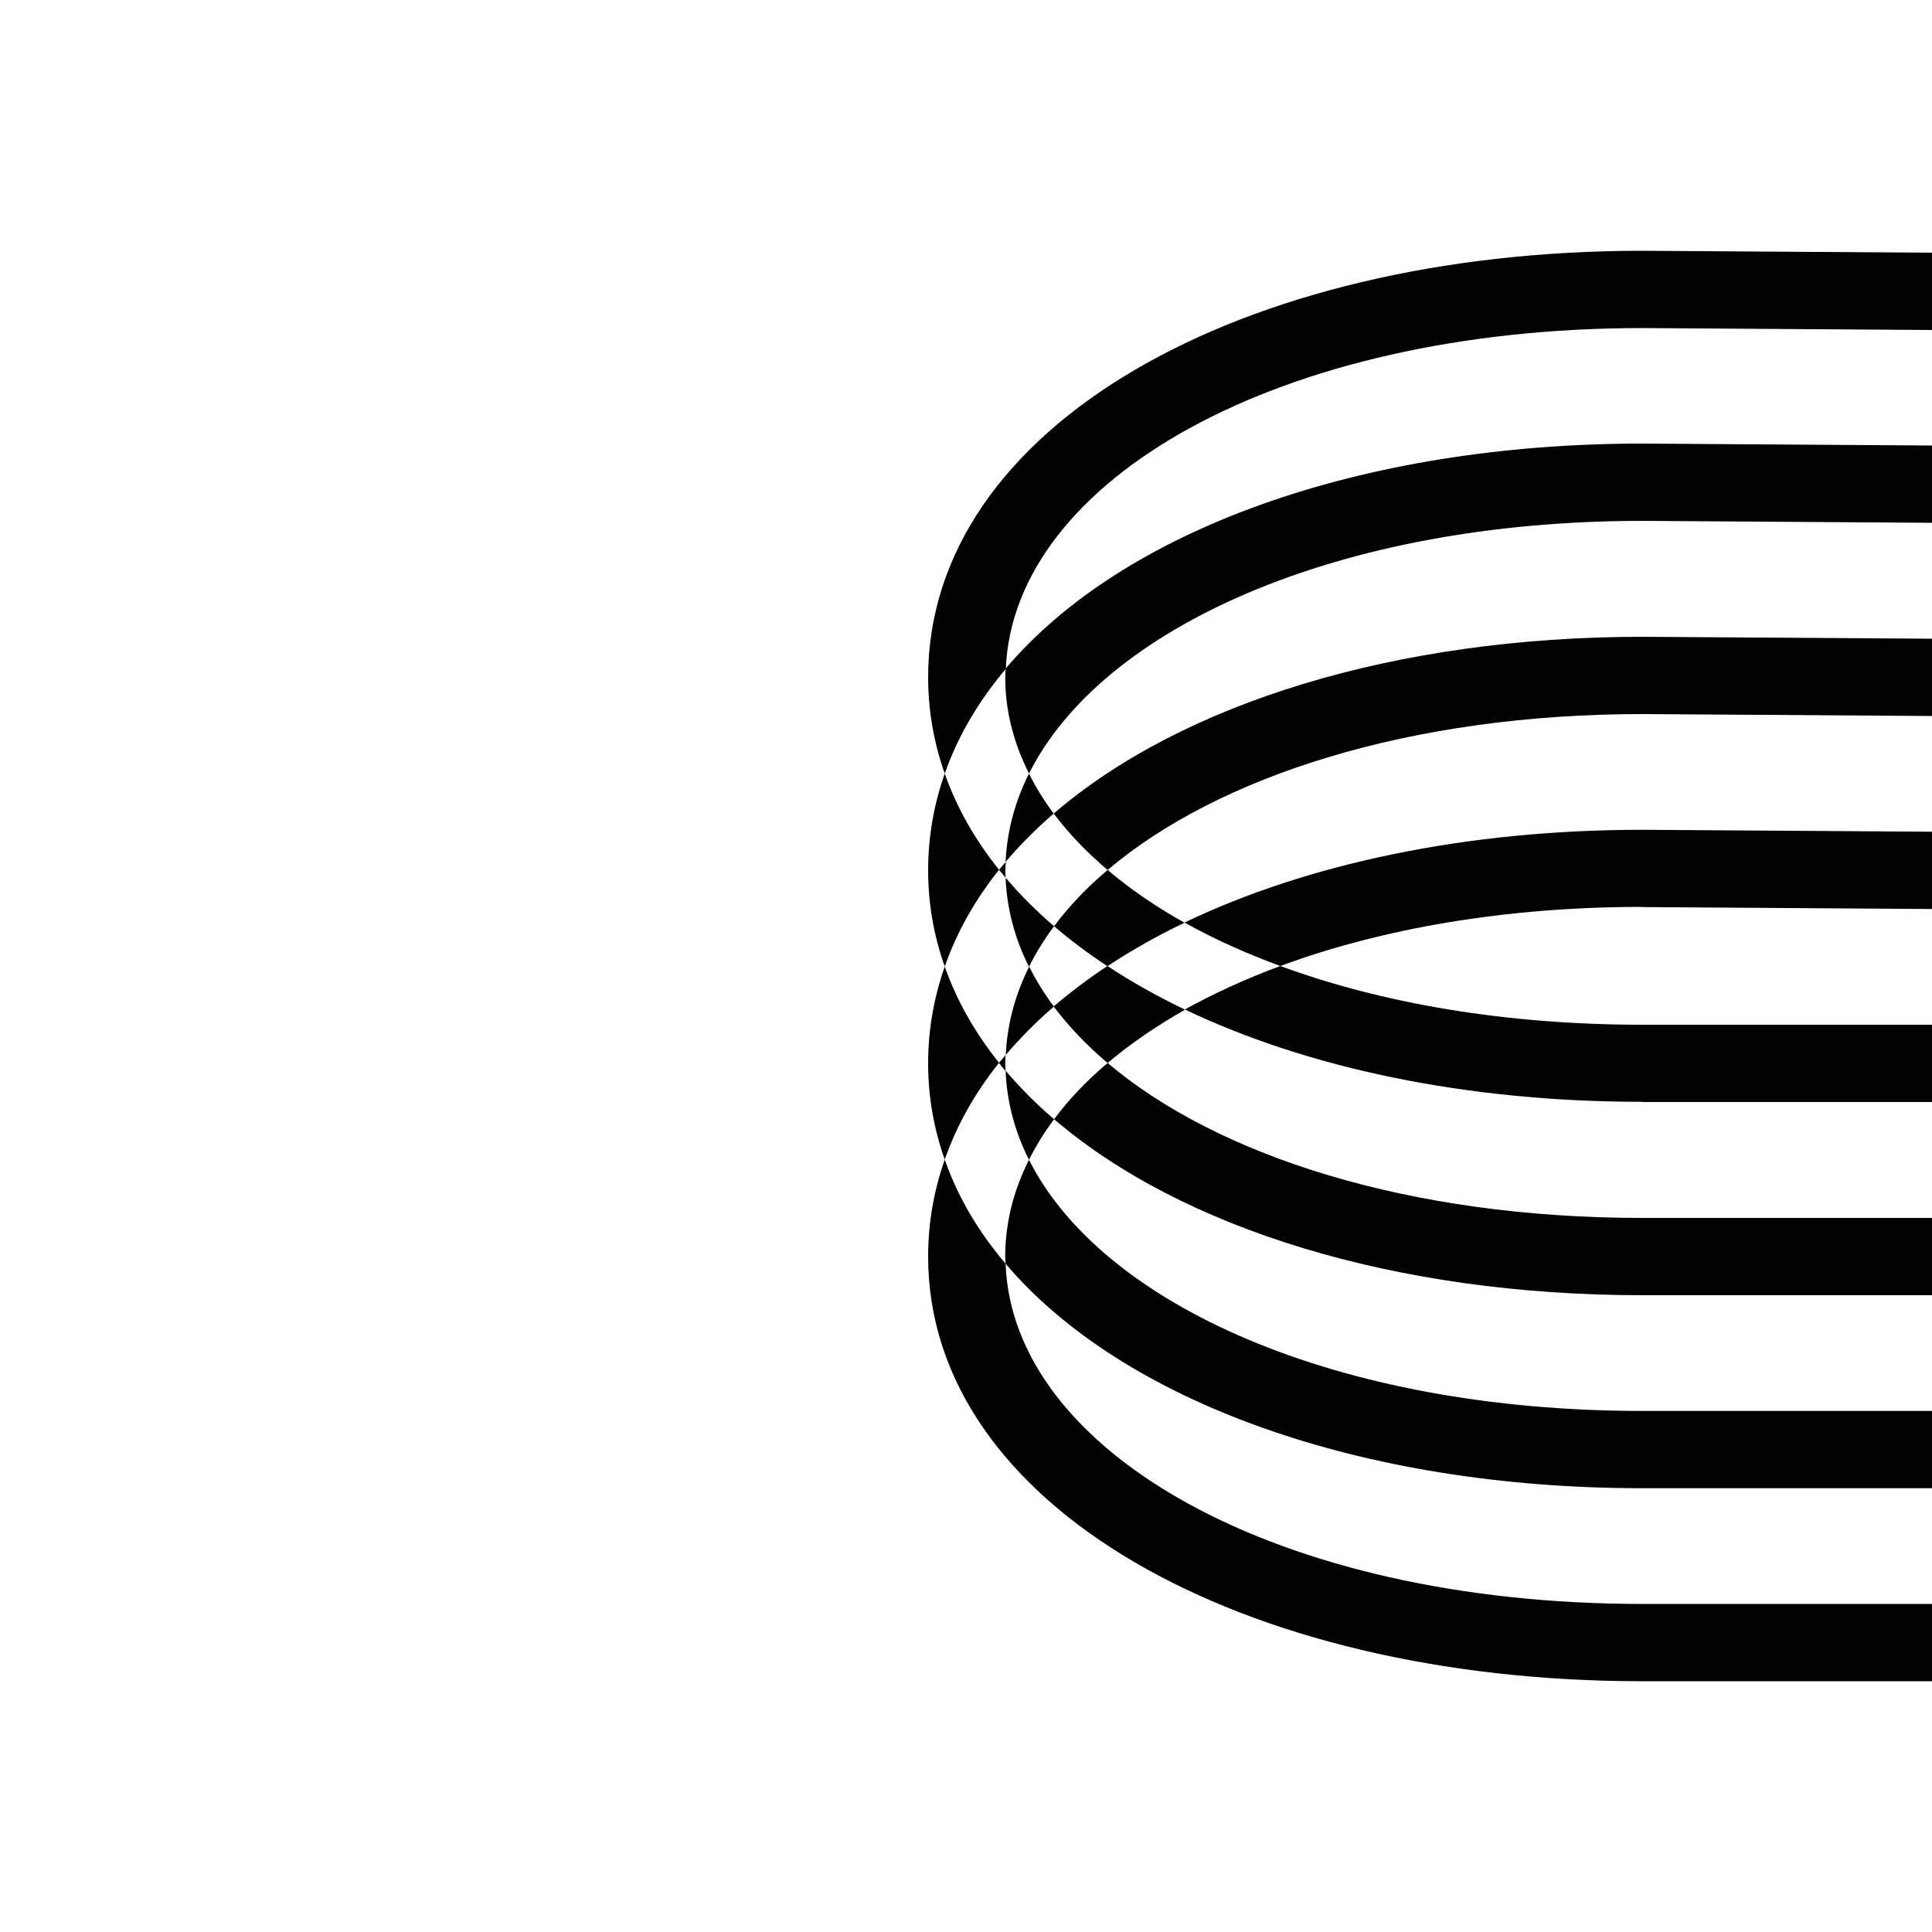
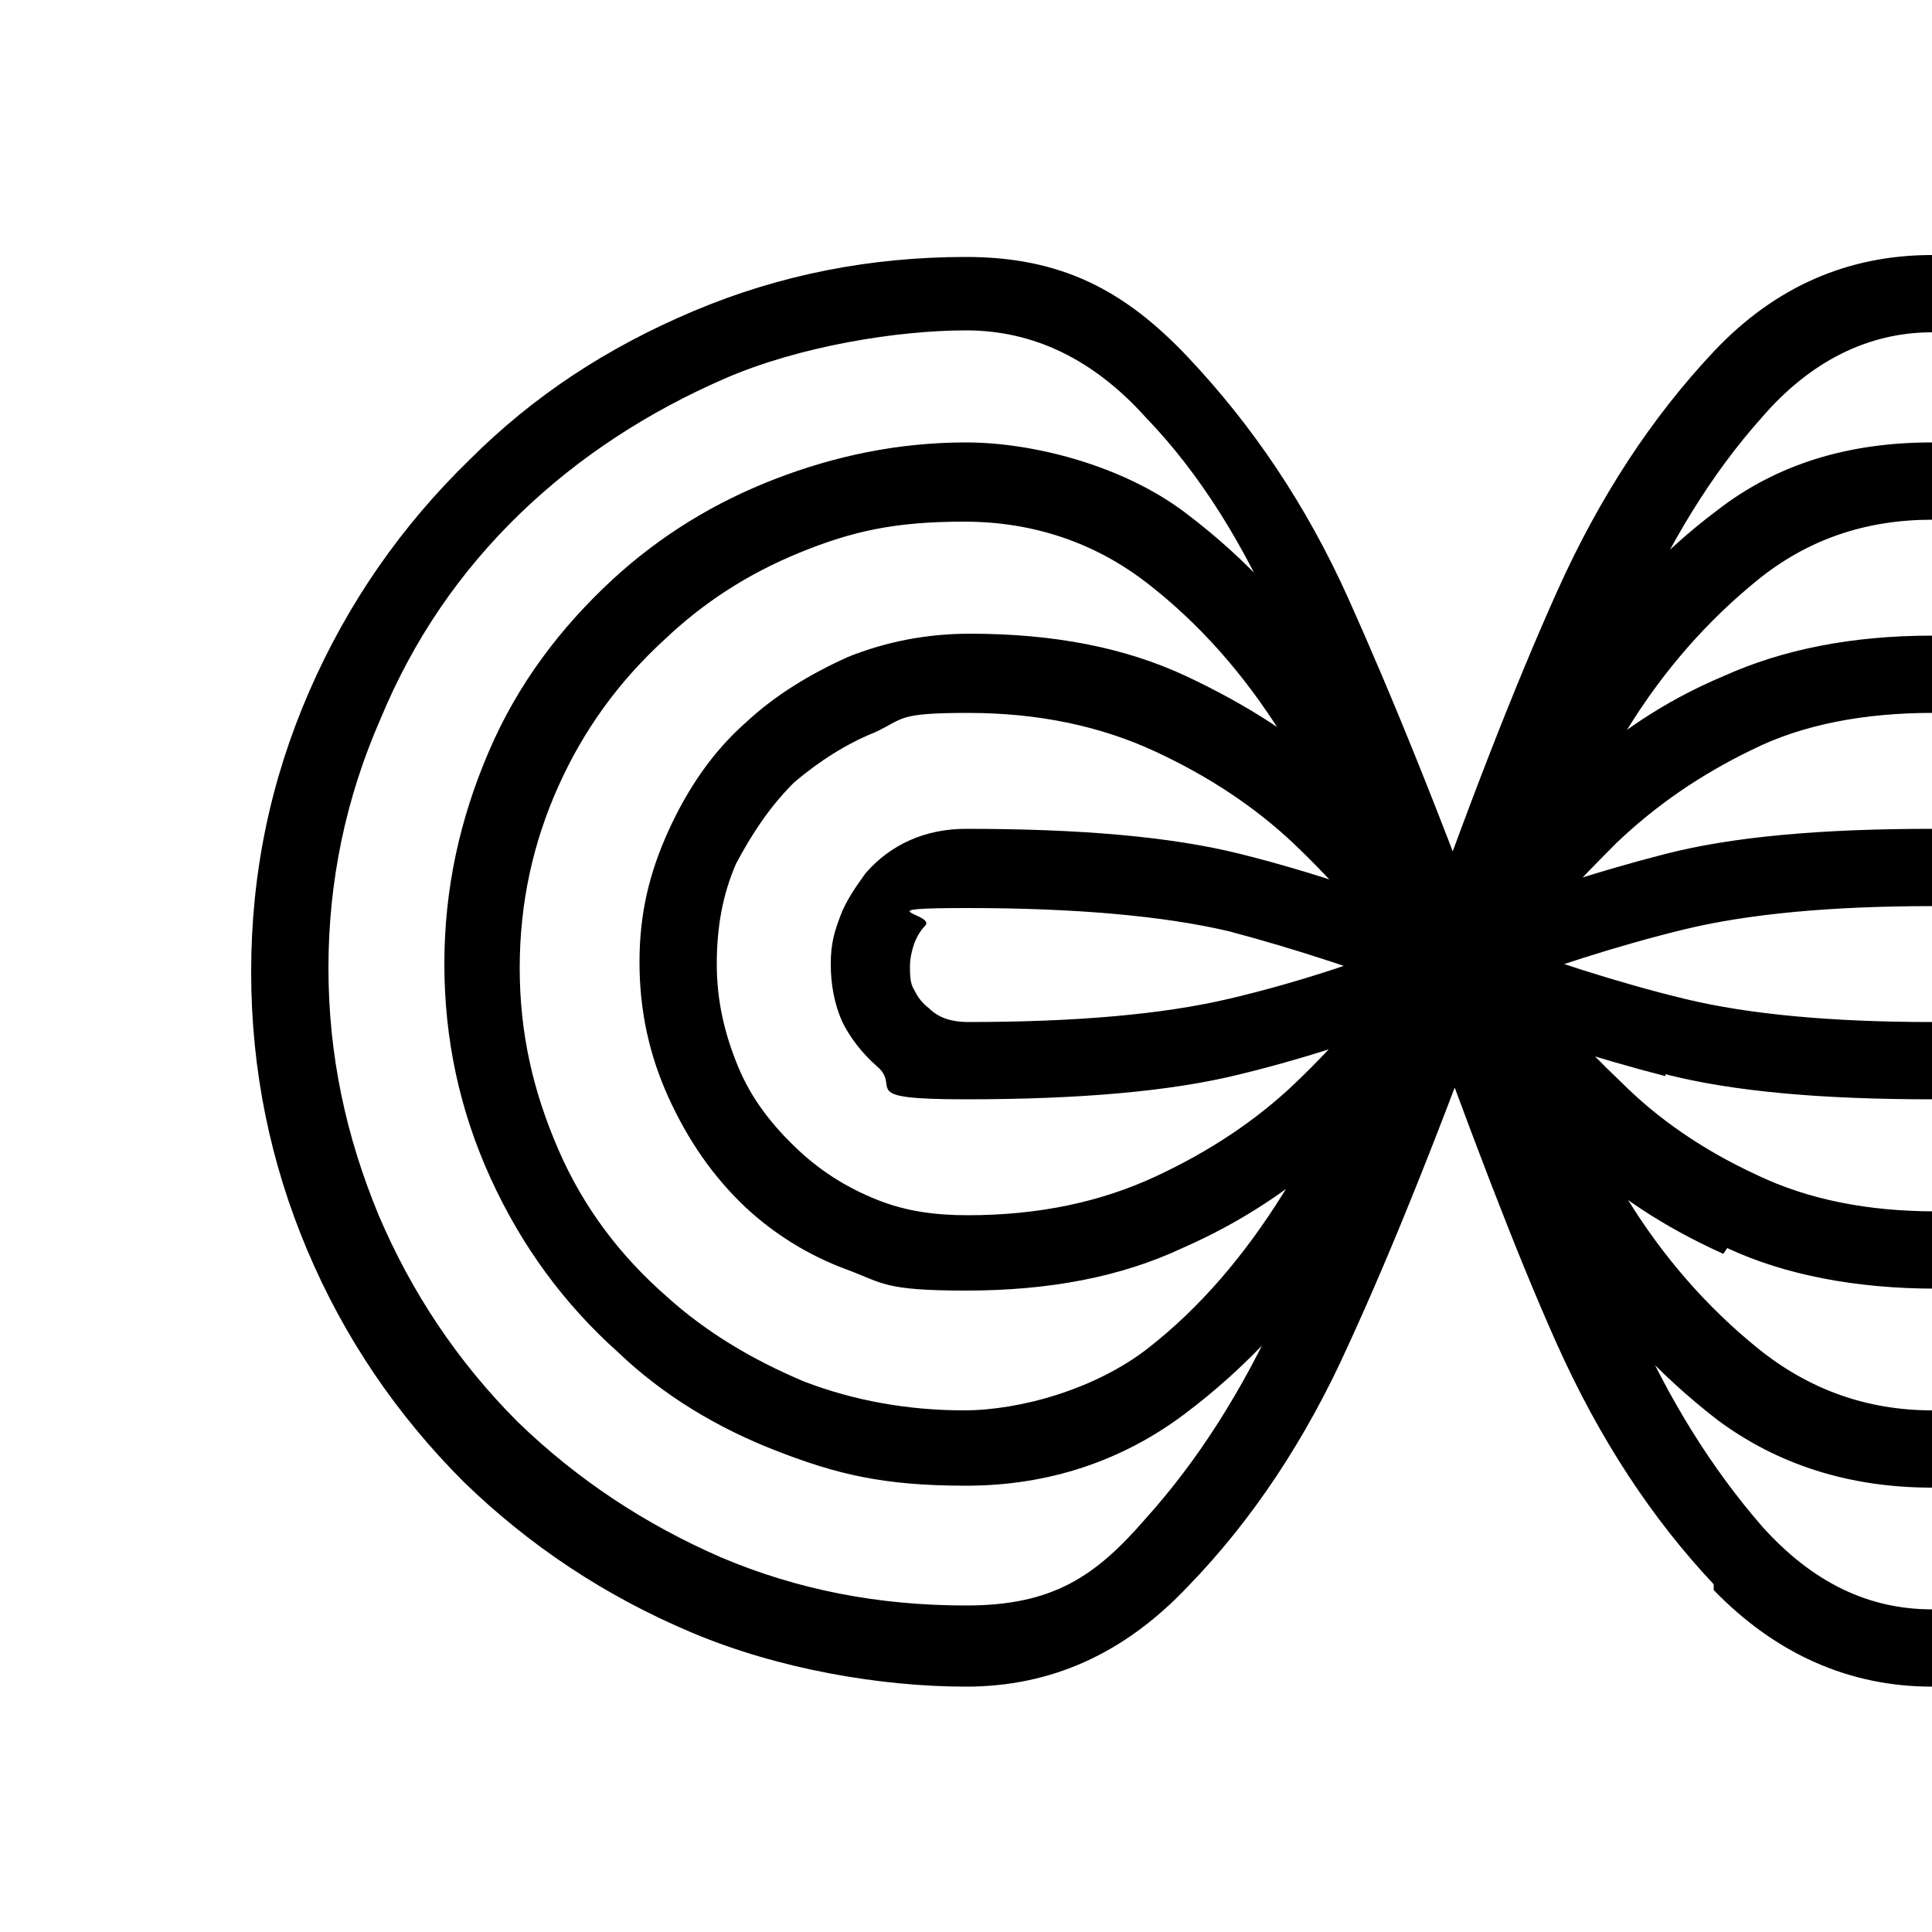
- <svg xmlns="http://www.w3.org/2000/svg" id="Layer_1" data-name="Layer 1" viewBox="0 0 100 100">
-   <defs>
-     <style>
-       .cls-1 {
-         fill: #010101;
-       }
-     </style>
-   </defs>
-   <path class="cls-1" d="M85.01,46.95l14.99.1v-4l-14.99-.1c-9.11,0-17.33,1.75-23.7,4.8,1.5.84,3.16,1.59,4.96,2.25,5.22-1.93,11.62-3.06,18.74-3.06Z" />
-   <path class="cls-1" d="M48.04,65.04c0,12.89,16.19,21.98,36.97,21.98h14.99v-4h-14.99c-18.94,0-32.61-7.89-32.96-17.61-1.41-1.66-2.48-3.46-3.15-5.39-.56,1.59-.86,3.27-.86,5.01Z" />
-   <path class="cls-1" d="M52.05,55.42c.06,1.59.47,3.14,1.21,4.61.36-.72.79-1.42,1.3-2.1-.93-.79-1.76-1.63-2.51-2.51Z" />
-   <path class="cls-1" d="M54.54,52.1c.77,1.02,1.7,2,2.79,2.92,1.17-.99,2.51-1.91,4.01-2.76-1.44-.69-2.78-1.44-4.02-2.26-1,.66-1.92,1.36-2.78,2.09Z" />
-   <path class="cls-1" d="M48.9,50.03c-.56,1.59-.86,3.27-.86,5.01s.3,3.4.86,4.98c.62-1.78,1.57-3.46,2.81-5.01-1.24-1.55-2.19-3.21-2.81-4.98Z" />
-   <path class="cls-1" d="M52.05,65.41c6.05,7.13,18.37,11.62,32.96,11.62h14.99v-4h-14.99c-15.84,0-27.99-5.52-31.75-13-.8,1.59-1.23,3.27-1.23,5.01,0,.13.01.25.02.37Z" />
-   <path class="cls-1" d="M57.33,45.03c5.73-4.86,15.68-8.07,27.68-8.07l14.99.1v-4l-14.99-.1c-12.81,0-23.86,3.46-30.47,9.15.77,1.02,1.7,2,2.79,2.92Z" />
-   <path class="cls-1" d="M54.56,47.94c-.93-.79-1.76-1.63-2.51-2.51.06,1.59.47,3.14,1.21,4.61.36-.72.79-1.42,1.3-2.1Z" />
-   <path class="cls-1" d="M53.26,40.04c3.78-7.55,15.99-13.08,31.75-13.08l14.99.1v-4l-14.99-.1c-14.59,0-26.9,4.48-32.96,11.65,0,.15-.02.29-.02.44,0,1.73.43,3.4,1.23,4.98Z" />
-   <path class="cls-1" d="M48.9,40.04c-.56,1.59-.86,3.27-.86,5.01s.3,3.4.86,4.98c.62-1.78,1.57-3.46,2.81-5.01-1.24-1.55-2.19-3.21-2.81-4.98Z" />
-   <path class="cls-1" d="M54.56,57.93c6.61,5.66,17.65,9.11,30.45,9.11h14.99v-4h-14.99c-12.05,0-21.97-3.19-27.68-8.02-1.08.91-2.01,1.89-2.77,2.91Z" />
-   <path class="cls-1" d="M52.06,54.6c.74-.87,1.57-1.71,2.49-2.5-.5-.67-.93-1.36-1.28-2.07-.73,1.46-1.14,2.99-1.21,4.57Z" />
-   <path class="cls-1" d="M52.05,55.42c0-.12-.02-.25-.02-.37,0-.15.01-.29.02-.44-.12.14-.23.27-.35.41.11.14.23.27.34.41Z" />
-   <path class="cls-1" d="M85.01,16.98l14.99.1v-4l-14.99-.1c-20.78,0-36.97,9.09-36.97,22.08,0,1.73.3,3.4.86,4.98.68-1.94,1.75-3.75,3.16-5.42.4-9.79,14.15-17.64,32.96-17.64Z" />
-   <path class="cls-1" d="M54.54,42.11c-.5-.67-.93-1.36-1.28-2.07-.73,1.46-1.14,2.99-1.21,4.57.74-.87,1.57-1.71,2.49-2.5Z" />
-   <path class="cls-1" d="M85.01,57.04h14.99v-4h-14.99c-7.14,0-13.52-1.12-18.74-3.04-1.79.66-3.44,1.42-4.94,2.25,6.36,3.04,14.58,4.78,23.67,4.78Z" />
-   <path class="cls-1" d="M54.56,47.94c.85.73,1.77,1.42,2.76,2.07,1.23-.81,2.56-1.57,3.99-2.25-1.49-.83-2.82-1.75-3.98-2.73-1.08.91-2.01,1.89-2.77,2.91Z" />
-   <path class="cls-1" d="M52.04,45.05c0-.15.01-.29.02-.44-.12.14-.23.27-.35.41.11.14.23.27.34.41,0-.12-.02-.25-.02-.37Z" />
+ <svg xmlns="http://www.w3.org/2000/svg" id="Layer_1" version="1.1" viewBox="0 0 100 100">
+   <path d="M88.7,82c-3.2-3.4-5.9-7.5-8.1-12.4-2.2-4.9-4.6-11.3-7.5-19.3-2.6-7.4-4.9-13.3-6.8-17.7-1.9-4.4-4.2-8.1-7-11-2.7-3-5.8-4.5-9.3-4.5s-8.6.8-12.5,2.5c-3.9,1.7-7.5,4-10.6,7-3.1,3-5.5,6.5-7.2,10.6-1.8,4.1-2.7,8.4-2.7,12.9s.9,8.7,2.6,12.8c1.7,4,4.1,7.6,7.2,10.7,3.1,3,6.6,5.3,10.5,7,4,1.7,8.2,2.5,12.7,2.5s6.7-1.5,9.3-4.5c2.7-3,5-6.6,7-11,1.9-4.4,4.2-10.3,6.8-17.7,2.8-8,5.3-14.4,7.5-19.3,2.2-4.9,4.9-9,8.1-12.4,3.2-3.4,7-5,11.3-5v4c-3.3,0-6.3,1.5-8.8,4.4-2.6,2.9-4.8,6.5-6.7,10.8-1.9,4.3-4.2,10.1-6.8,17.4-3,8.3-5.6,14.8-7.9,19.8-2.2,4.9-5,9.1-8.3,12.5-3.3,3.5-7.1,5.2-11.5,5.2s-9.7-.9-14.2-2.8c-4.5-1.9-8.4-4.5-11.8-7.8-3.5-3.5-6.2-7.5-8.1-12-1.9-4.5-2.9-9.3-2.9-14.4s1-9.9,3-14.5c2-4.6,4.8-8.6,8.3-12,3.3-3.3,7.1-5.8,11.6-7.7,4.5-1.9,9.2-2.8,14.1-2.8s8.2,1.7,11.5,5.2c3.3,3.5,6.1,7.6,8.3,12.5,2.2,4.9,4.9,11.5,7.9,19.8,2.6,7.3,4.8,13.1,6.8,17.4,1.9,4.3,4.1,7.8,6.7,10.8,2.6,2.9,5.5,4.3,8.8,4.3v4c-4.3,0-8.1-1.7-11.3-5ZM88.9,73.5c-3.1-2.4-5.8-5.3-8-8.8-2.2-3.5-4.7-8.1-7.5-13.8-2.7-5.3-5-9.6-7-12.8-2-3.2-4.3-5.8-7-7.9-2.7-2.1-5.9-3.2-9.5-3.2s-5.8.5-8.5,1.6-5,2.6-7,4.5c-2.4,2.2-4.2,4.7-5.5,7.6-1.3,2.9-2,6-2,9.4s.7,6.4,2,9.4c1.3,3,3.2,5.5,5.6,7.6,2.1,1.9,4.5,3.3,7.1,4.4,2.6,1,5.4,1.5,8.3,1.5s6.8-1.1,9.5-3.2c2.7-2.1,5-4.8,7-8,2-3.2,4.3-7.4,7-12.8,2.9-5.7,5.4-10.3,7.5-13.8,2.2-3.5,4.8-6.4,8-8.8,3.1-2.4,6.8-3.5,11.1-3.5v4c-3.4,0-6.4,1-9,3.1s-4.9,4.7-6.8,7.8c-1.9,3.1-4.2,7.2-6.9,12.5-2.9,5.8-5.5,10.5-7.8,14-2.2,3.5-5,6.5-8.2,8.9-3.2,2.4-7,3.7-11.3,3.7s-6.7-.6-9.8-1.8c-3.1-1.2-5.9-2.9-8.2-5.1-2.8-2.5-5-5.5-6.6-9-1.6-3.5-2.4-7.2-2.4-11.1s.8-7.5,2.3-11c1.5-3.5,3.7-6.4,6.4-8.9,2.5-2.3,5.3-4,8.4-5.2,3.1-1.2,6.4-1.9,9.9-1.9s8.1,1.2,11.3,3.6c3.2,2.4,6,5.4,8.2,9,2.2,3.5,4.8,8.2,7.8,14,2.7,5.3,5,9.4,6.9,12.5,1.9,3.1,4.2,5.7,6.8,7.8,2.6,2.1,5.6,3.2,9,3.2v4c-4.3,0-8-1.2-11.1-3.5ZM89.2,64.9c-3.1-1.4-5.7-3.1-7.8-5.2-2.1-2-4.6-4.8-7.4-8.2-2.7-3.3-5-5.9-7-7.8s-4.4-3.5-7.2-4.8c-2.8-1.3-6-2-9.7-2s-3.3.3-4.8,1c-1.5.6-2.9,1.5-4.2,2.6-1.3,1.3-2.2,2.7-3,4.2-.7,1.6-1,3.3-1,5.2s.4,3.6,1.1,5.3c.7,1.7,1.8,3.1,3.2,4.4,1.2,1.1,2.5,1.9,4,2.5,1.5.6,3,.8,4.7.8,3.7,0,6.9-.7,9.7-2s5.2-2.9,7.2-4.8,4.3-4.5,7-7.8c2.9-3.4,5.3-6.1,7.4-8.2,2.1-2,4.7-3.8,7.8-5.1,3.1-1.4,6.7-2.1,10.8-2.1v4c-3.5,0-6.7.6-9.3,1.9-2.7,1.3-5,2.9-7,4.8-1.9,1.9-4.3,4.4-7,7.6-2.9,3.5-5.4,6.2-7.5,8.2-2.2,2-4.8,3.8-8,5.2-3.2,1.5-6.9,2.2-11.2,2.2s-4.3-.4-6.2-1.1c-1.9-.7-3.7-1.8-5.2-3.2-1.7-1.6-3-3.5-4-5.7-1-2.2-1.5-4.5-1.5-7s.5-4.6,1.5-6.8c1-2.2,2.3-4.1,4-5.6,1.5-1.4,3.3-2.5,5.3-3.4,2-.8,4.1-1.2,6.3-1.2,4.3,0,8,.7,11.2,2.2,3.2,1.5,5.8,3.2,8,5.2,2.2,2,4.7,4.8,7.5,8.2,2.7,3.2,5.1,5.8,7,7.6,1.9,1.9,4.2,3.5,7,4.8,2.7,1.3,5.8,1.9,9.3,1.9v4c-4.1,0-7.8-.7-10.8-2.1ZM86.2,55.7c-3.5-.9-7.3-2.1-11.4-3.8-4.1-1.6-7.8-2.8-11.2-3.7-3.4-.8-8-1.2-13.5-1.2s-1.7.3-2.2.9c-.3.3-.5.7-.6,1-.1.3-.2.7-.2,1.1s0,.9.2,1.2c.2.4.4.7.8,1,.5.5,1.2.7,2,.7,5.6,0,10.1-.4,13.5-1.2,3.4-.8,7.2-2,11.2-3.7,4.1-1.7,7.9-2.9,11.4-3.8,3.5-.9,8.1-1.3,13.8-1.3v4c-5.2,0-9.5.4-12.8,1.2-3.3.8-7.1,2-11.3,3.6-4.1,1.7-8,3-11.7,3.9-3.6.9-8.4,1.3-14.2,1.3s-3.3-.6-4.6-1.7c-.8-.7-1.4-1.5-1.8-2.3-.4-.9-.6-1.9-.6-3s.2-1.7.5-2.5c.3-.8.8-1.5,1.3-2.2,1.3-1.5,3.1-2.3,5.2-2.3,5.9,0,10.6.4,14.2,1.3,3.6.9,7.5,2.2,11.7,3.9,4.2,1.6,8,2.8,11.3,3.6,3.3.8,7.6,1.2,12.8,1.2v4c-5.7,0-10.3-.4-13.8-1.3Z" />
</svg>
